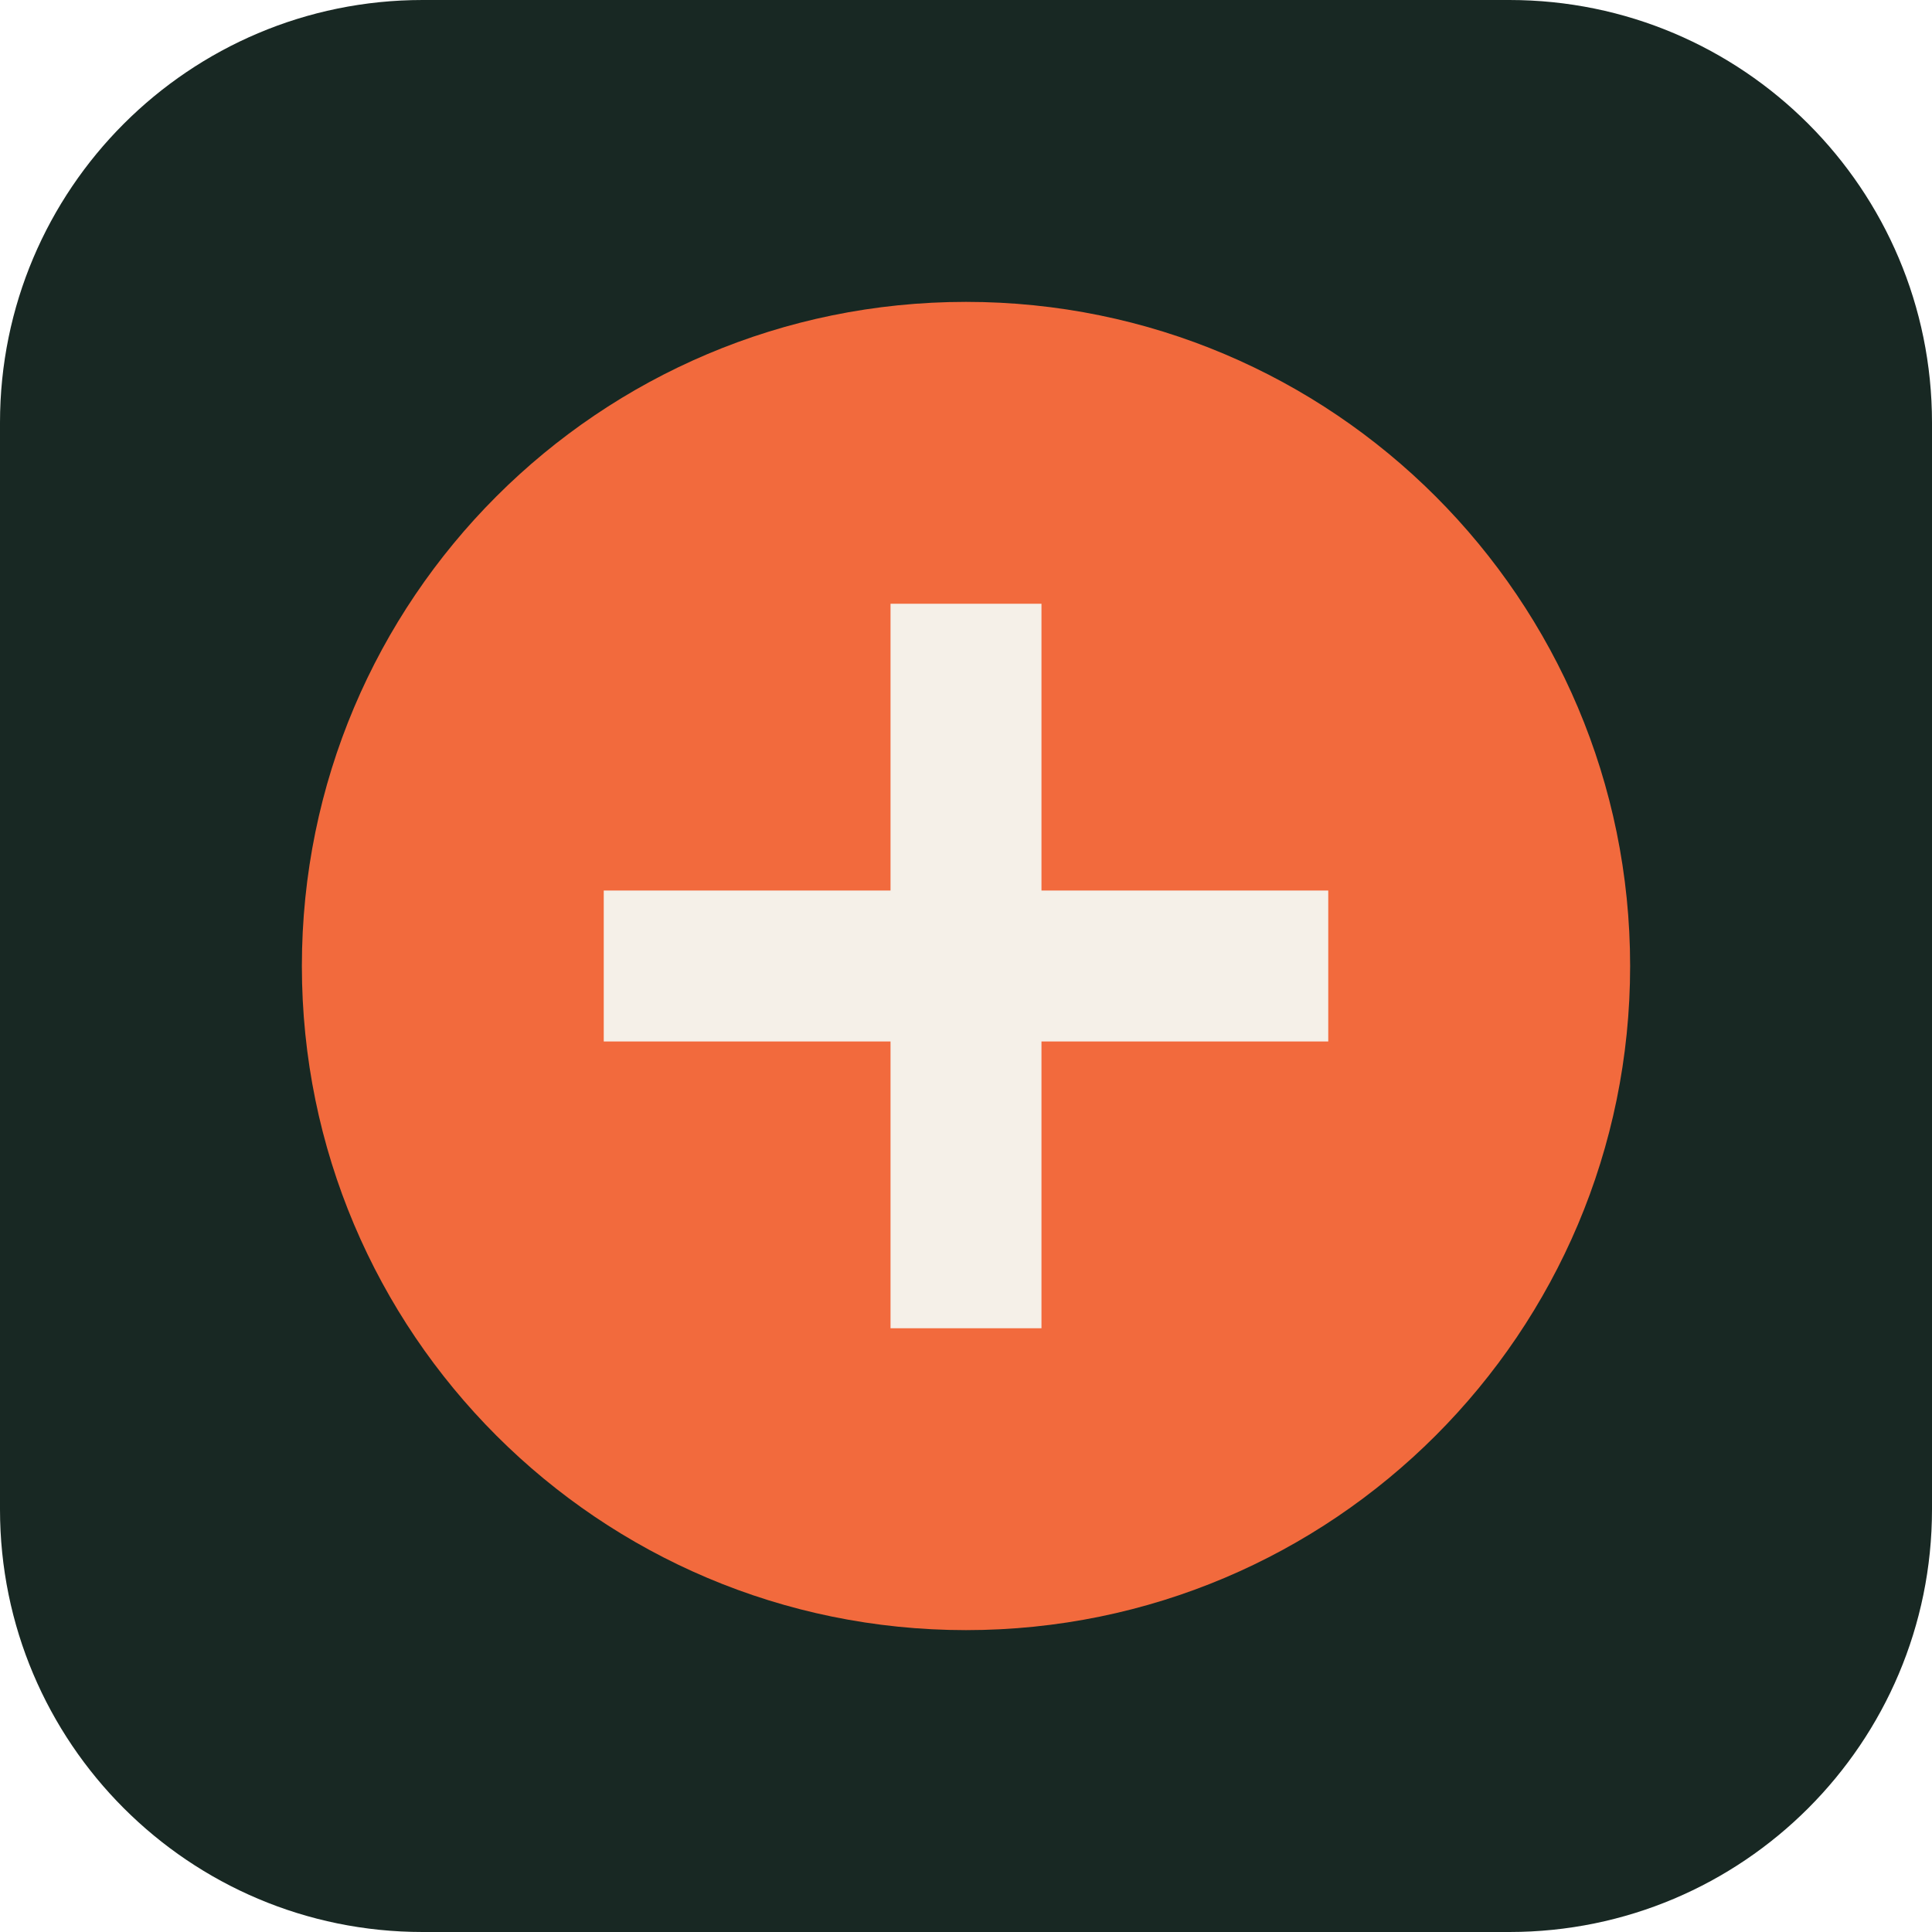
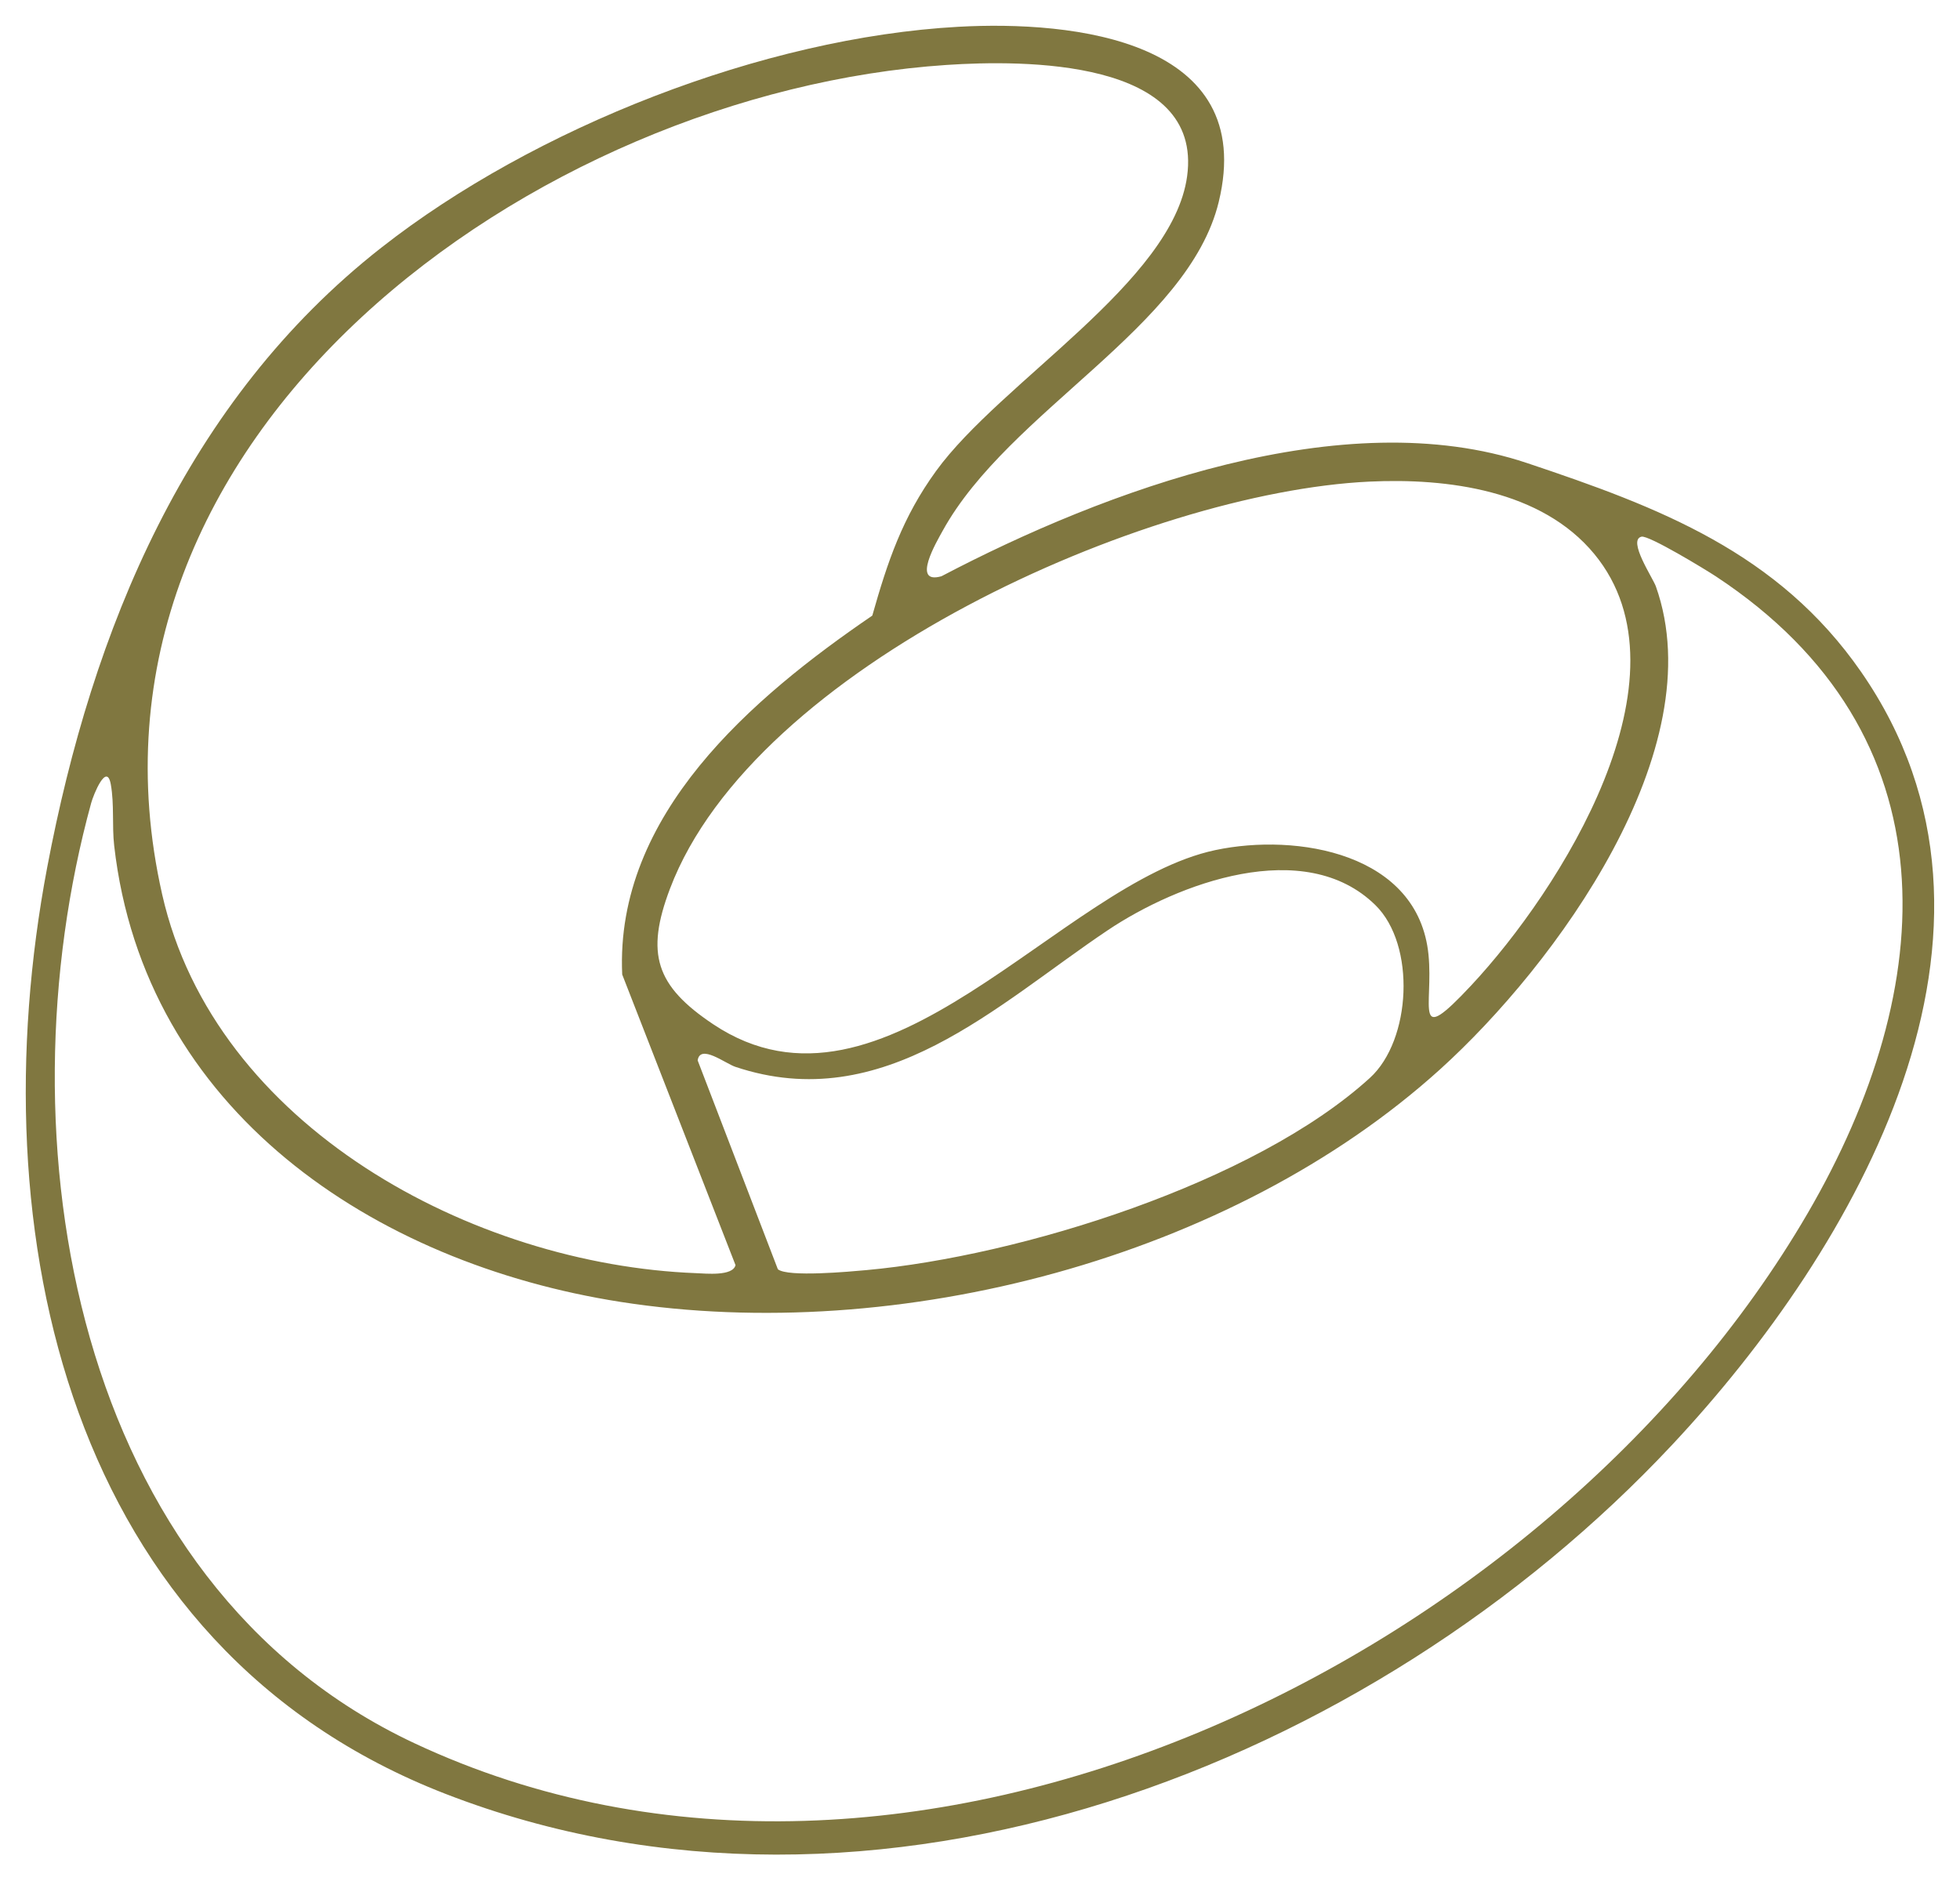
- <svg xmlns="http://www.w3.org/2000/svg" viewBox="0 0 64 64">
-   <rect width="64" height="64" rx="14" fill="#182823" />
-   <circle cx="32" cy="32" r="22" fill="#f26a3d" />
-   <path d="M20 32h24M32 20v24" stroke="#f5f0e8" stroke-width="5" />
+ <svg xmlns="http://www.w3.org/2000/svg" viewBox="195.03 262.20 456.08 437.52">
+   <path fill="#807740" transform="matrix(1 0 0 1 376.034 431.29)" d="M0,126.228C2.295,128.118 16.804,126.774 20.631,126.424C56.383,123.155 110.875,106.187 137.755,81.716C147.408,72.928 148.512,50.788 139.039,41.499C122.557,25.339 93.006,36.463 76.756,47.354C50.935,64.659 24.656,90.7 -9.903,79.127C-12.237,78.345 -18.078,73.742 -18.663,77.633L0,126.228ZM200.963,-44.221C197.648,-43.436 203.601,-34.644 204.312,-32.639C217.769,5.31 180.843,55.509 154.145,79.669C105.428,123.755 27.934,143.912 -36.612,133.824C-94.058,124.847 -147.41,89.302 -154.433,27.682C-154.964,23.027 -154.387,18.118 -155.215,13.444C-156.16,8.111 -159.261,15.83 -159.783,17.73C-181.194,95.682 -164.117,199.166 -84.647,236.471C30.576,290.559 179.368,216.626 239.612,113.232C270.339,60.497 274.002,1.734 218.268,-34.985C215.922,-36.531 202.638,-44.617 200.963,-44.221M137.606,-57.031C85.559,-54.555 -5.489,-14.085 -25.103,37.685C-30.82,52.775 -28.451,60.281 -15.03,69.233C24.736,95.754 65.695,36.343 101.803,28.701C120.828,24.674 149.05,29.394 151.398,53.039C152.591,65.058 147.643,74.839 161.316,60.21C181.997,38.085 213.568,-11.579 189.995,-40.172C177.711,-55.073 155.806,-57.897 137.606,-57.031M39.275,-153.981C-56.112,-147.631 -167.537,-68.153 -143.261,39.043C-131.051,92.958 -71.009,125.151 -18.999,127.139C-16.748,127.225 -10.485,127.888 -9.853,125.268L-36.22,57.647C-37.916,20.444 -5.955,-6.794 21.972,-25.854C25.548,-38.468 28.985,-48.707 36.809,-59.496C51.886,-80.285 91.866,-103.477 95.231,-128.073C98.984,-155.505 56.922,-155.155 39.275,-153.981M42.005,-162.858C68.686,-164.331 111.762,-159.853 102.584,-122.089C95.501,-92.945 53.76,-73.509 38.377,-45.638C36.931,-43.019 31.016,-33.01 38.064,-35.011C76.112,-54.974 131.578,-75.65 174.31,-61.358C205.072,-51.07 232.767,-40.57 252.053,-12.779C293.756,47.314 250.938,121.32 208.101,167.069C138.187,241.736 22.472,286.993 -77.346,248.288C-165.381,214.151 -186.092,117.672 -170.027,32.749C-159.538,-22.699 -137.636,-75.878 -92.309,-111.44C-56.693,-139.383 -3.349,-160.354 42.005,-162.858" />
</svg>
